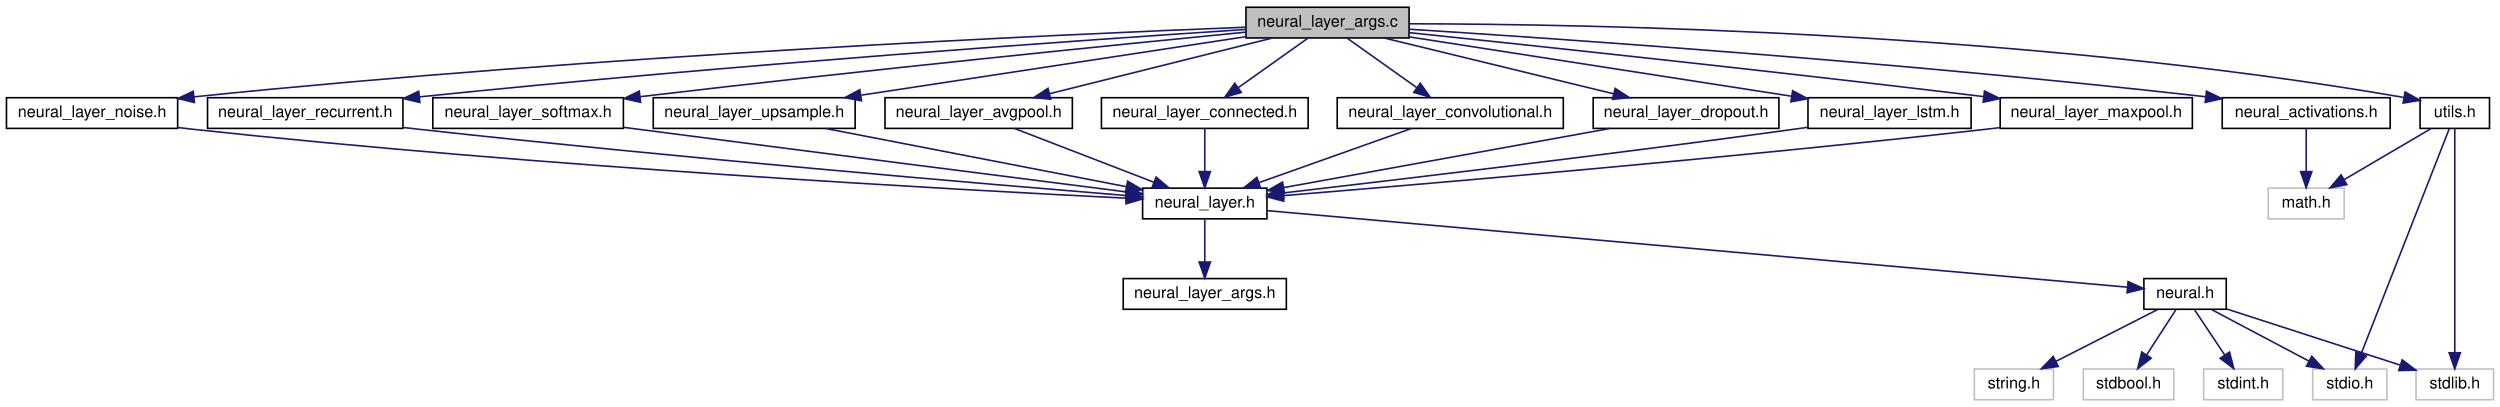
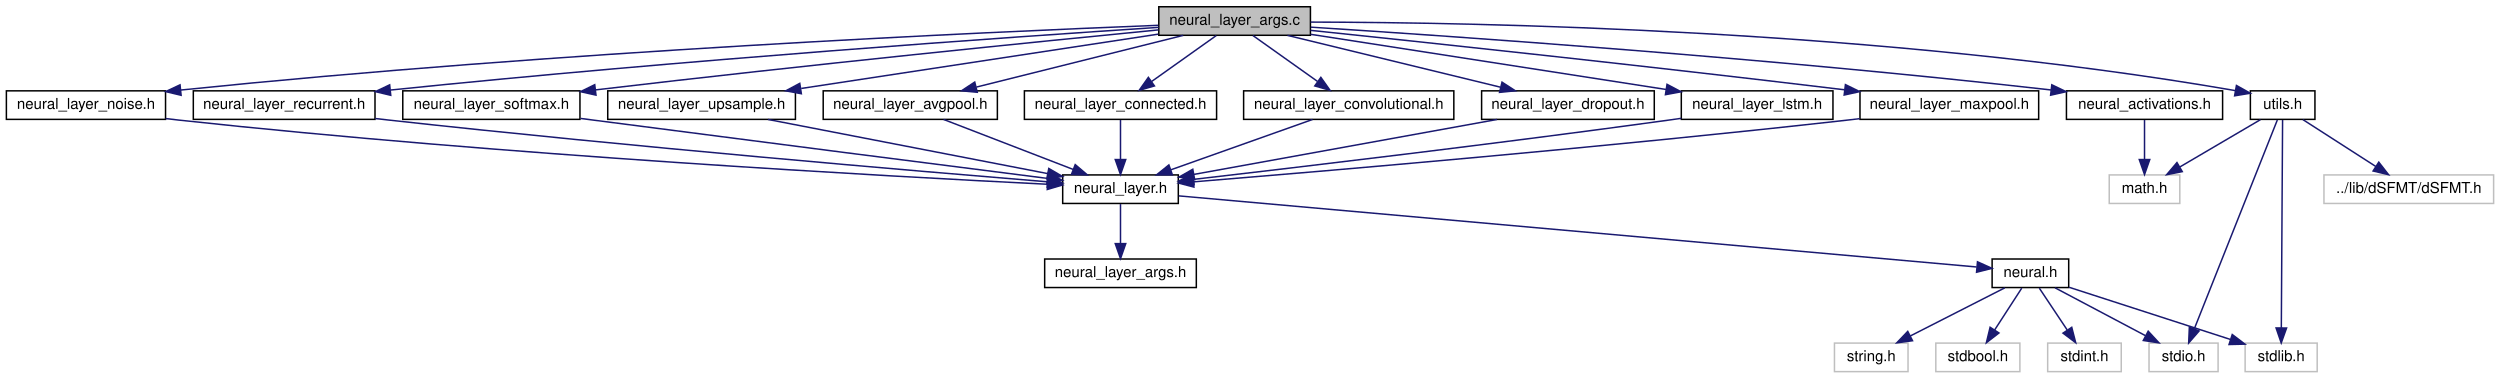
- <svg xmlns="http://www.w3.org/2000/svg" xmlns:xlink="http://www.w3.org/1999/xlink" width="1548pt" height="252pt" viewBox="0.00 0.00 1548.00 252.00">
+ <svg xmlns="http://www.w3.org/2000/svg" xmlns:xlink="http://www.w3.org/1999/xlink" width="1665pt" height="252pt" viewBox="0.00 0.00 1664.50 252.00">
  <g id="graph0" class="graph" transform="scale(1 1) rotate(0) translate(4 248)">
    <g id="node1" class="node">
      <g id="a_node1">
        <a xlink:title="Functions operating on neural network arguments/constants.">
          <polygon fill="#bfbfbf" stroke="black" points="767.5,-224.5 767.5,-243.5 868.5,-243.5 868.5,-224.5 767.5,-224.5" />
          <text text-anchor="middle" x="818" y="-231.5" font-family="Helvetica,sans-Serif" font-size="10.00">neural_layer_args.c</text>
        </a>
      </g>
    </g>
    <g id="node2" class="node">
      <g id="a_node2">
        <a xlink:href="neural__activations_8h.html" target="_top" xlink:title="Neural network activation functions.">
          <polygon fill="none" stroke="black" points="1372,-168.5 1372,-187.5 1476,-187.5 1476,-168.5 1372,-168.5" />
          <text text-anchor="middle" x="1424" y="-175.5" font-family="Helvetica,sans-Serif" font-size="10.00">neural_activations.h</text>
        </a>
      </g>
    </g>
    <g id="edge1" class="edge">
      <path fill="none" stroke="midnightblue" d="M868.82,-229.9C963.63,-223.87 1174.1,-209.36 1361.74,-188.08" />
      <polygon fill="midnightblue" stroke="midnightblue" points="1362.25,-191.54 1371.79,-186.93 1361.45,-184.59 1362.25,-191.54" />
    </g>
    <g id="node4" class="node">
      <g id="a_node4">
        <a xlink:href="neural__layer__avgpool_8h.html" target="_top" xlink:title="An implementation of an average pooling layer.">
          <polygon fill="none" stroke="black" points="544,-168.5 544,-187.5 660,-187.5 660,-168.5 544,-168.5" />
          <text text-anchor="middle" x="602" y="-175.5" font-family="Helvetica,sans-Serif" font-size="10.00">neural_layer_avgpool.h</text>
        </a>
      </g>
    </g>
    <g id="edge3" class="edge">
      <path fill="none" stroke="midnightblue" d="M783.77,-224.44C746.49,-215.12 686.73,-200.18 645.99,-190" />
      <polygon fill="midnightblue" stroke="midnightblue" points="646.62,-186.55 636.07,-187.52 644.92,-193.34 646.62,-186.55" />
    </g>
    <g id="node13" class="node">
      <g id="a_node13">
        <a xlink:href="neural__layer__connected_8h.html" target="_top" xlink:title="An implementation of a fully-connected layer of perceptrons.">
          <polygon fill="none" stroke="black" points="678,-168.5 678,-187.5 806,-187.5 806,-168.5 678,-168.5" />
          <text text-anchor="middle" x="742" y="-175.5" font-family="Helvetica,sans-Serif" font-size="10.00">neural_layer_connected.h</text>
        </a>
      </g>
    </g>
    <g id="edge12" class="edge">
      <path fill="none" stroke="midnightblue" d="M805.79,-224.32C794.22,-216.11 776.62,-203.6 762.84,-193.81" />
      <polygon fill="midnightblue" stroke="midnightblue" points="764.61,-190.77 754.43,-187.83 760.56,-196.48 764.61,-190.77" />
    </g>
    <g id="node14" class="node">
      <g id="a_node14">
        <a xlink:href="neural__layer__convolutional_8h.html" target="_top" xlink:title="An implementation of a 2D convolutional layer.">
          <polygon fill="none" stroke="black" points="824,-168.5 824,-187.5 964,-187.5 964,-168.5 824,-168.5" />
          <text text-anchor="middle" x="894" y="-175.5" font-family="Helvetica,sans-Serif" font-size="10.00">neural_layer_convolutional.h</text>
        </a>
      </g>
    </g>
    <g id="edge14" class="edge">
      <path fill="none" stroke="midnightblue" d="M830.21,-224.32C841.78,-216.11 859.38,-203.6 873.16,-193.81" />
      <polygon fill="midnightblue" stroke="midnightblue" points="875.44,-196.48 881.57,-187.83 871.39,-190.77 875.44,-196.48" />
    </g>
    <g id="node15" class="node">
      <g id="a_node15">
        <a xlink:href="neural__layer__dropout_8h.html" target="_top" xlink:title="An implementation of a dropout layer.">
          <polygon fill="none" stroke="black" points="982.5,-168.5 982.5,-187.5 1097.5,-187.5 1097.5,-168.5 982.5,-168.5" />
          <text text-anchor="middle" x="1040" y="-175.5" font-family="Helvetica,sans-Serif" font-size="10.00">neural_layer_dropout.h</text>
        </a>
      </g>
    </g>
    <g id="edge16" class="edge">
      <path fill="none" stroke="midnightblue" d="M853.18,-224.44C891.58,-215.1 953.18,-200.12 995.06,-189.93" />
      <polygon fill="midnightblue" stroke="midnightblue" points="996.1,-193.28 1004.99,-187.52 994.44,-186.48 996.1,-193.28" />
    </g>
    <g id="node16" class="node">
      <g id="a_node16">
        <a xlink:href="neural__layer__lstm_8h.html" target="_top" xlink:title="An implementation of a long short-term memory layer.">
          <polygon fill="none" stroke="black" points="1115.5,-168.5 1115.5,-187.5 1216.5,-187.5 1216.5,-168.5 1115.5,-168.5" />
          <text text-anchor="middle" x="1166" y="-175.5" font-family="Helvetica,sans-Serif" font-size="10.00">neural_layer_lstm.h</text>
        </a>
      </g>
    </g>
    <g id="edge18" class="edge">
      <path fill="none" stroke="midnightblue" d="M868.6,-225.15C931.36,-215.41 1038.24,-198.83 1105.33,-188.41" />
      <polygon fill="midnightblue" stroke="midnightblue" points="1105.99,-191.85 1115.34,-186.86 1104.92,-184.94 1105.99,-191.85" />
    </g>
    <g id="node17" class="node">
      <g id="a_node17">
        <a xlink:href="neural__layer__maxpool_8h.html" target="_top" xlink:title="An implementation of a 2D maxpooling layer.">
          <polygon fill="none" stroke="black" points="1234.5,-168.5 1234.5,-187.5 1353.5,-187.5 1353.5,-168.5 1234.5,-168.5" />
          <text text-anchor="middle" x="1294" y="-175.5" font-family="Helvetica,sans-Serif" font-size="10.00">neural_layer_maxpool.h</text>
        </a>
      </g>
    </g>
    <g id="edge20" class="edge">
      <path fill="none" stroke="midnightblue" d="M868.61,-227.78C943.88,-219.93 1090.06,-204.38 1224.25,-188.19" />
      <polygon fill="midnightblue" stroke="midnightblue" points="1224.8,-191.65 1234.31,-186.98 1223.96,-184.7 1224.8,-191.65" />
    </g>
    <g id="node18" class="node">
      <g id="a_node18">
        <a xlink:href="neural__layer__noise_8h.html" target="_top" xlink:title="An implementation of a Gaussian noise adding layer.">
          <polygon fill="none" stroke="black" points="0,-168.5 0,-187.5 106,-187.5 106,-168.5 0,-168.5" />
          <text text-anchor="middle" x="53" y="-175.5" font-family="Helvetica,sans-Serif" font-size="10.00">neural_layer_noise.h</text>
        </a>
      </g>
    </g>
    <g id="edge22" class="edge">
      <path fill="none" stroke="midnightblue" d="M767.16,-231.15C652.77,-226.67 366.26,-213.78 116.07,-188.03" />
      <polygon fill="midnightblue" stroke="midnightblue" points="116.37,-184.54 106.06,-186.99 115.65,-191.5 116.37,-184.54" />
    </g>
    <g id="node19" class="node">
      <g id="a_node19">
        <a xlink:href="neural__layer__recurrent_8h.html" target="_top" xlink:title="An implementation of a recurrent layer of perceptrons.">
          <polygon fill="none" stroke="black" points="124.5,-168.5 124.5,-187.5 245.5,-187.5 245.5,-168.5 124.5,-168.5" />
          <text text-anchor="middle" x="185" y="-175.5" font-family="Helvetica,sans-Serif" font-size="10.00">neural_layer_recurrent.h</text>
        </a>
      </g>
    </g>
    <g id="edge24" class="edge">
      <path fill="none" stroke="midnightblue" d="M767.46,-229.78C670.49,-223.42 451.37,-208.19 255.86,-188.04" />
      <polygon fill="midnightblue" stroke="midnightblue" points="255.99,-184.53 245.69,-186.98 255.27,-191.5 255.99,-184.53" />
    </g>
    <g id="node20" class="node">
      <g id="a_node20">
        <a xlink:href="neural__layer__softmax_8h.html" target="_top" xlink:title="An implementation of a softmax layer.">
          <polygon fill="none" stroke="black" points="264,-168.5 264,-187.5 382,-187.5 382,-168.5 264,-168.5" />
          <text text-anchor="middle" x="323" y="-175.5" font-family="Helvetica,sans-Serif" font-size="10.00">neural_layer_softmax.h</text>
        </a>
      </g>
    </g>
    <g id="edge26" class="edge">
      <path fill="none" stroke="midnightblue" d="M767.34,-228.1C689.2,-220.45 534.31,-204.89 392.51,-188.15" />
      <polygon fill="midnightblue" stroke="midnightblue" points="392.67,-184.65 382.33,-186.95 391.84,-191.6 392.67,-184.65" />
    </g>
    <g id="node21" class="node">
      <g id="a_node21">
        <a xlink:href="neural__layer__upsample_8h.html" target="_top" xlink:title="An implementation of a 2D upsampling layer.">
          <polygon fill="none" stroke="black" points="400.5,-168.5 400.5,-187.5 525.5,-187.5 525.5,-168.5 400.5,-168.5" />
          <text text-anchor="middle" x="463" y="-175.5" font-family="Helvetica,sans-Serif" font-size="10.00">neural_layer_upsample.h</text>
        </a>
      </g>
    </g>
    <g id="edge28" class="edge">
      <path fill="none" stroke="midnightblue" d="M767.14,-225.26C704.59,-215.75 598.26,-199.58 529.35,-189.09" />
      <polygon fill="midnightblue" stroke="midnightblue" points="529.45,-185.57 519.04,-187.52 528.4,-192.49 529.45,-185.57" />
    </g>
    <g id="node22" class="node">
      <g id="a_node22">
        <a xlink:href="utils_8h.html" target="_top" xlink:title="Utility functions for random number handling, etc.">
          <polygon fill="none" stroke="black" points="1494.5,-168.5 1494.5,-187.5 1537.5,-187.5 1537.5,-168.5 1494.5,-168.5" />
          <text text-anchor="middle" x="1516" y="-175.5" font-family="Helvetica,sans-Serif" font-size="10.00">utils.h</text>
        </a>
      </g>
    </g>
    <g id="edge30" class="edge">
      <path fill="none" stroke="midnightblue" d="M868.65,-233.28C979.09,-233.1 1249.75,-228.34 1484.37,-187.67" />
      <polygon fill="midnightblue" stroke="midnightblue" points="1485.22,-191.08 1494.46,-185.9 1484,-184.18 1485.22,-191.08" />
    </g>
    <g id="node3" class="node">
      <g id="a_node3">
        <a xlink:title=" ">
          <polygon fill="none" stroke="#bfbfbf" points="1400.5,-112.5 1400.5,-131.5 1447.5,-131.5 1447.5,-112.5 1400.5,-112.5" />
          <text text-anchor="middle" x="1424" y="-119.5" font-family="Helvetica,sans-Serif" font-size="10.00">math.h</text>
        </a>
      </g>
    </g>
    <g id="edge2" class="edge">
      <path fill="none" stroke="midnightblue" d="M1424,-168.08C1424,-161.01 1424,-150.86 1424,-141.99" />
      <polygon fill="midnightblue" stroke="midnightblue" points="1427.5,-141.75 1424,-131.75 1420.5,-141.75 1427.5,-141.75" />
    </g>
    <g id="node5" class="node">
      <g id="a_node5">
        <a xlink:href="neural__layer_8h.html" target="_top" xlink:title="Interface for neural network layers.">
          <polygon fill="none" stroke="black" points="703.5,-112.5 703.5,-131.5 780.5,-131.5 780.5,-112.5 703.5,-112.5" />
          <text text-anchor="middle" x="742" y="-119.5" font-family="Helvetica,sans-Serif" font-size="10.00">neural_layer.h</text>
        </a>
      </g>
    </g>
    <g id="edge4" class="edge">
      <path fill="none" stroke="midnightblue" d="M624.18,-168.44C647.43,-159.48 684.15,-145.31 710.42,-135.18" />
      <polygon fill="midnightblue" stroke="midnightblue" points="711.85,-138.38 719.92,-131.52 709.33,-131.85 711.85,-138.38" />
    </g>
    <g id="node6" class="node">
      <g id="a_node6">
        <a xlink:href="neural_8h.html" target="_top" xlink:title="An implementation of a multi-layer perceptron neural network.">
-           <polygon fill="none" stroke="black" points="1323.5,-56.5 1323.5,-75.5 1374.5,-75.5 1374.5,-56.5 1323.5,-56.5" />
-           <text text-anchor="middle" x="1349" y="-63.5" font-family="Helvetica,sans-Serif" font-size="10.00">neural.h</text>
+           <polygon fill="none" stroke="black" points="1322.5,-56.5 1322.5,-75.5 1373.5,-75.5 1373.5,-56.5 1322.5,-56.5" />
+           <text text-anchor="middle" x="1348" y="-63.5" font-family="Helvetica,sans-Serif" font-size="10.00">neural.h</text>
        </a>
      </g>
    </g>
    <g id="edge5" class="edge">
-       <path fill="none" stroke="midnightblue" d="M780.89,-117.54C891.44,-107.71 1206.38,-79.69 1313.12,-70.19" />
-       <polygon fill="midnightblue" stroke="midnightblue" points="1313.71,-73.65 1323.36,-69.28 1313.09,-66.68 1313.71,-73.65" />
+       <path fill="none" stroke="midnightblue" d="M780.83,-117.54C891.2,-107.71 1205.61,-79.69 1312.18,-70.19" />
+       <polygon fill="midnightblue" stroke="midnightblue" points="1312.75,-73.65 1322.4,-69.28 1312.13,-66.68 1312.75,-73.65" />
    </g>
    <g id="node12" class="node">
      <g id="a_node12">
        <a xlink:href="neural__layer__args_8h.html" target="_top" xlink:title="Functions operating on neural network arguments/constants.">
          <polygon fill="none" stroke="black" points="691.5,-56.5 691.5,-75.5 792.5,-75.5 792.5,-56.5 691.5,-56.5" />
          <text text-anchor="middle" x="742" y="-63.5" font-family="Helvetica,sans-Serif" font-size="10.00">neural_layer_args.h</text>
        </a>
      </g>
    </g>
    <g id="edge11" class="edge">
      <path fill="none" stroke="midnightblue" d="M742,-112.08C742,-105.01 742,-94.86 742,-85.99" />
      <polygon fill="midnightblue" stroke="midnightblue" points="745.5,-85.75 742,-75.75 738.5,-85.75 745.5,-85.75" />
    </g>
    <g id="node7" class="node">
      <g id="a_node7">
        <a xlink:title=" ">
-           <polygon fill="none" stroke="#bfbfbf" points="1286,-0.5 1286,-19.5 1342,-19.5 1342,-0.5 1286,-0.5" />
-           <text text-anchor="middle" x="1314" y="-7.5" font-family="Helvetica,sans-Serif" font-size="10.00">stdbool.h</text>
+           <polygon fill="none" stroke="#bfbfbf" points="1285,-0.5 1285,-19.5 1341,-19.5 1341,-0.5 1285,-0.5" />
+           <text text-anchor="middle" x="1313" y="-7.5" font-family="Helvetica,sans-Serif" font-size="10.00">stdbool.h</text>
        </a>
      </g>
    </g>
    <g id="edge6" class="edge">
-       <path fill="none" stroke="midnightblue" d="M1343.22,-56.08C1338.33,-48.53 1331.17,-37.49 1325.17,-28.23" />
-       <polygon fill="midnightblue" stroke="midnightblue" points="1328.05,-26.24 1319.67,-19.75 1322.17,-30.05 1328.05,-26.24" />
+       <path fill="none" stroke="midnightblue" d="M1342.22,-56.08C1337.33,-48.53 1330.17,-37.49 1324.17,-28.23" />
+       <polygon fill="midnightblue" stroke="midnightblue" points="1327.05,-26.24 1318.67,-19.75 1321.17,-30.05 1327.05,-26.24" />
    </g>
    <g id="node8" class="node">
      <g id="a_node8">
        <a xlink:title=" ">
-           <polygon fill="none" stroke="#bfbfbf" points="1360.5,-0.5 1360.5,-19.5 1409.5,-19.5 1409.5,-0.5 1360.5,-0.5" />
-           <text text-anchor="middle" x="1385" y="-7.5" font-family="Helvetica,sans-Serif" font-size="10.00">stdint.h</text>
+           <polygon fill="none" stroke="#bfbfbf" points="1359.5,-0.5 1359.5,-19.5 1408.5,-19.5 1408.5,-0.5 1359.5,-0.5" />
+           <text text-anchor="middle" x="1384" y="-7.5" font-family="Helvetica,sans-Serif" font-size="10.00">stdint.h</text>
        </a>
      </g>
    </g>
    <g id="edge7" class="edge">
-       <path fill="none" stroke="midnightblue" d="M1354.94,-56.08C1359.98,-48.53 1367.34,-37.49 1373.51,-28.23" />
-       <polygon fill="midnightblue" stroke="midnightblue" points="1376.53,-30.01 1379.17,-19.75 1370.71,-26.13 1376.53,-30.01" />
+       <path fill="none" stroke="midnightblue" d="M1353.94,-56.08C1358.98,-48.53 1366.34,-37.49 1372.51,-28.23" />
+       <polygon fill="midnightblue" stroke="midnightblue" points="1375.53,-30.01 1378.17,-19.75 1369.71,-26.13 1375.53,-30.01" />
    </g>
    <g id="node9" class="node">
      <g id="a_node9">
        <a xlink:title=" ">
-           <polygon fill="none" stroke="#bfbfbf" points="1428,-0.5 1428,-19.5 1474,-19.5 1474,-0.5 1428,-0.5" />
-           <text text-anchor="middle" x="1451" y="-7.5" font-family="Helvetica,sans-Serif" font-size="10.00">stdio.h</text>
+           <polygon fill="none" stroke="#bfbfbf" points="1427,-0.5 1427,-19.5 1473,-19.5 1473,-0.5 1427,-0.5" />
+           <text text-anchor="middle" x="1450" y="-7.5" font-family="Helvetica,sans-Serif" font-size="10.00">stdio.h</text>
        </a>
      </g>
    </g>
    <g id="edge8" class="edge">
-       <path fill="none" stroke="midnightblue" d="M1365.39,-56.32C1381.67,-47.7 1406.87,-34.36 1425.72,-24.39" />
-       <polygon fill="midnightblue" stroke="midnightblue" points="1427.45,-27.43 1434.65,-19.65 1424.18,-21.24 1427.45,-27.43" />
+       <path fill="none" stroke="midnightblue" d="M1364.39,-56.32C1380.67,-47.7 1405.87,-34.36 1424.72,-24.39" />
+       <polygon fill="midnightblue" stroke="midnightblue" points="1426.45,-27.43 1433.65,-19.65 1423.18,-21.24 1426.45,-27.43" />
    </g>
    <g id="node10" class="node">
      <g id="a_node10">
        <a xlink:title=" ">
-           <polygon fill="none" stroke="#bfbfbf" points="1492,-0.5 1492,-19.5 1540,-19.5 1540,-0.5 1492,-0.5" />
-           <text text-anchor="middle" x="1516" y="-7.5" font-family="Helvetica,sans-Serif" font-size="10.00">stdlib.h</text>
+           <polygon fill="none" stroke="#bfbfbf" points="1491,-0.5 1491,-19.5 1539,-19.5 1539,-0.5 1491,-0.5" />
+           <text text-anchor="middle" x="1515" y="-7.5" font-family="Helvetica,sans-Serif" font-size="10.00">stdlib.h</text>
        </a>
      </g>
    </g>
    <g id="edge9" class="edge">
-       <path fill="none" stroke="midnightblue" d="M1374.73,-56.68C1403.54,-47.36 1450.36,-32.23 1482.13,-21.95" />
-       <polygon fill="midnightblue" stroke="midnightblue" points="1483.43,-25.21 1491.87,-18.8 1481.28,-18.55 1483.43,-25.21" />
+       <path fill="none" stroke="midnightblue" d="M1373.73,-56.68C1402.54,-47.36 1449.36,-32.23 1481.13,-21.95" />
+       <polygon fill="midnightblue" stroke="midnightblue" points="1482.43,-25.21 1490.87,-18.8 1480.28,-18.55 1482.43,-25.21" />
    </g>
    <g id="node11" class="node">
      <g id="a_node11">
        <a xlink:title=" ">
-           <polygon fill="none" stroke="#bfbfbf" points="1218.5,-0.5 1218.5,-19.5 1267.5,-19.5 1267.5,-0.5 1218.5,-0.5" />
-           <text text-anchor="middle" x="1243" y="-7.5" font-family="Helvetica,sans-Serif" font-size="10.00">string.h</text>
+           <polygon fill="none" stroke="#bfbfbf" points="1217.5,-0.5 1217.5,-19.5 1266.5,-19.5 1266.5,-0.5 1217.5,-0.5" />
+           <text text-anchor="middle" x="1242" y="-7.5" font-family="Helvetica,sans-Serif" font-size="10.00">string.h</text>
        </a>
      </g>
    </g>
    <g id="edge10" class="edge">
-       <path fill="none" stroke="midnightblue" d="M1331.97,-56.32C1314.97,-47.66 1288.62,-34.24 1269.01,-24.25" />
-       <polygon fill="midnightblue" stroke="midnightblue" points="1270.49,-21.08 1259.99,-19.65 1267.31,-27.31 1270.49,-21.08" />
+       <path fill="none" stroke="midnightblue" d="M1330.97,-56.32C1313.97,-47.66 1287.62,-34.24 1268.01,-24.25" />
+       <polygon fill="midnightblue" stroke="midnightblue" points="1269.49,-21.08 1258.99,-19.65 1266.31,-27.31 1269.49,-21.08" />
    </g>
    <g id="edge13" class="edge">
      <path fill="none" stroke="midnightblue" d="M742,-168.08C742,-161.01 742,-150.86 742,-141.99" />
      <polygon fill="midnightblue" stroke="midnightblue" points="745.5,-141.75 742,-131.75 738.5,-141.75 745.5,-141.75" />
    </g>
    <g id="edge15" class="edge">
      <path fill="none" stroke="midnightblue" d="M869.92,-168.44C844.46,-159.4 804.11,-145.06 775.54,-134.92" />
      <polygon fill="midnightblue" stroke="midnightblue" points="776.57,-131.57 765.97,-131.52 774.22,-138.16 776.57,-131.57" />
    </g>
    <g id="edge17" class="edge">
      <path fill="none" stroke="midnightblue" d="M992.78,-168.44C937.62,-158.45 846.82,-141.99 790.94,-131.87" />
      <polygon fill="midnightblue" stroke="midnightblue" points="791.39,-128.39 780.93,-130.05 790.14,-135.28 791.39,-128.39" />
    </g>
    <g id="edge19" class="edge">
      <path fill="none" stroke="midnightblue" d="M1115.48,-169.2C1112.61,-168.78 1109.77,-168.38 1107,-168 994.05,-152.43 861.06,-136.68 790.96,-128.58" />
      <polygon fill="midnightblue" stroke="midnightblue" points="791.01,-125.07 780.67,-127.4 790.21,-132.02 791.01,-125.07" />
    </g>
    <g id="edge21" class="edge">
      <path fill="none" stroke="midnightblue" d="M1234.31,-168.97C1231.5,-168.63 1228.72,-168.31 1226,-168 1067.05,-150.1 878.14,-134.04 790.78,-126.9" />
      <polygon fill="midnightblue" stroke="midnightblue" points="790.89,-123.4 780.64,-126.08 790.32,-130.38 790.89,-123.4" />
    </g>
    <g id="edge23" class="edge">
      <path fill="none" stroke="midnightblue" d="M106.07,-169.04C109.09,-168.67 112.08,-168.32 115,-168 329.99,-144.71 587.81,-130.51 693.36,-125.29" />
      <polygon fill="midnightblue" stroke="midnightblue" points="693.57,-128.78 703.38,-124.8 693.23,-121.79 693.57,-128.78" />
    </g>
    <g id="edge25" class="edge">
      <path fill="none" stroke="midnightblue" d="M245.69,-169.06C248.84,-168.69 251.96,-168.34 255,-168 415.17,-150.31 605.51,-134.12 693.26,-126.92" />
      <polygon fill="midnightblue" stroke="midnightblue" points="693.76,-130.39 703.44,-126.09 693.19,-123.42 693.76,-130.39" />
    </g>
    <g id="edge27" class="edge">
      <path fill="none" stroke="midnightblue" d="M382.34,-169.13C385.27,-168.75 388.17,-168.37 391,-168 498.93,-153.94 625.57,-137.79 693.34,-129.18" />
      <polygon fill="midnightblue" stroke="midnightblue" points="693.82,-132.64 703.3,-127.91 692.94,-125.7 693.82,-132.64" />
    </g>
    <g id="edge29" class="edge">
      <path fill="none" stroke="midnightblue" d="M507.21,-168.44C557.91,-158.63 640.79,-142.59 693.31,-132.42" />
      <polygon fill="midnightblue" stroke="midnightblue" points="694.24,-135.81 703.39,-130.47 692.91,-128.94 694.24,-135.81" />
    </g>
-     <g id="edge31" class="edge">
+     <g id="edge32" class="edge">
      <path fill="none" stroke="midnightblue" d="M1501.22,-168.32C1486.73,-159.82 1464.43,-146.73 1447.51,-136.8" />
      <polygon fill="midnightblue" stroke="midnightblue" points="1449.14,-133.7 1438.74,-131.65 1445.6,-139.74 1449.14,-133.7" />
    </g>
-     <g id="edge32" class="edge">
-       <path fill="none" stroke="midnightblue" d="M1512.51,-168.08C1502.23,-141.83 1471.97,-64.55 1458.09,-29.12" />
-       <polygon fill="midnightblue" stroke="midnightblue" points="1461.26,-27.6 1454.35,-19.57 1454.74,-30.16 1461.26,-27.6" />
-     </g>
    <g id="edge33" class="edge">
-       <path fill="none" stroke="midnightblue" d="M1516,-168.08C1516,-141.95 1516,-65.21 1516,-29.58" />
-       <polygon fill="midnightblue" stroke="midnightblue" points="1519.5,-29.57 1516,-19.57 1512.5,-29.57 1519.5,-29.57" />
+       <path fill="none" stroke="midnightblue" d="M1512.45,-168.08C1502.02,-141.83 1471.29,-64.55 1457.2,-29.12" />
+       <polygon fill="midnightblue" stroke="midnightblue" points="1460.35,-27.57 1453.41,-19.57 1453.85,-30.15 1460.35,-27.57" />
+     </g>
+     <g id="edge34" class="edge">
+       <path fill="none" stroke="midnightblue" d="M1515.95,-168.08C1515.79,-141.95 1515.33,-65.21 1515.11,-29.58" />
+       <polygon fill="midnightblue" stroke="midnightblue" points="1518.61,-29.55 1515.05,-19.57 1511.61,-29.59 1518.61,-29.55" />
+     </g>
+     <g id="node23" class="node">
+       <g id="a_node23">
+         <a xlink:title=" ">
+           <polygon fill="none" stroke="#bfbfbf" points="1543.5,-112.5 1543.5,-131.5 1656.5,-131.5 1656.5,-112.5 1543.5,-112.5" />
+           <text text-anchor="middle" x="1600" y="-119.5" font-family="Helvetica,sans-Serif" font-size="10.00">../lib/dSFMT/dSFMT.h</text>
+         </a>
+       </g>
+     </g>
+     <g id="edge31" class="edge">
+       <path fill="none" stroke="midnightblue" d="M1529.5,-168.32C1542.6,-159.9 1562.71,-146.97 1578.11,-137.07" />
+       <polygon fill="midnightblue" stroke="midnightblue" points="1580.02,-140.01 1586.54,-131.65 1576.23,-134.12 1580.02,-140.01" />
    </g>
  </g>
</svg>
